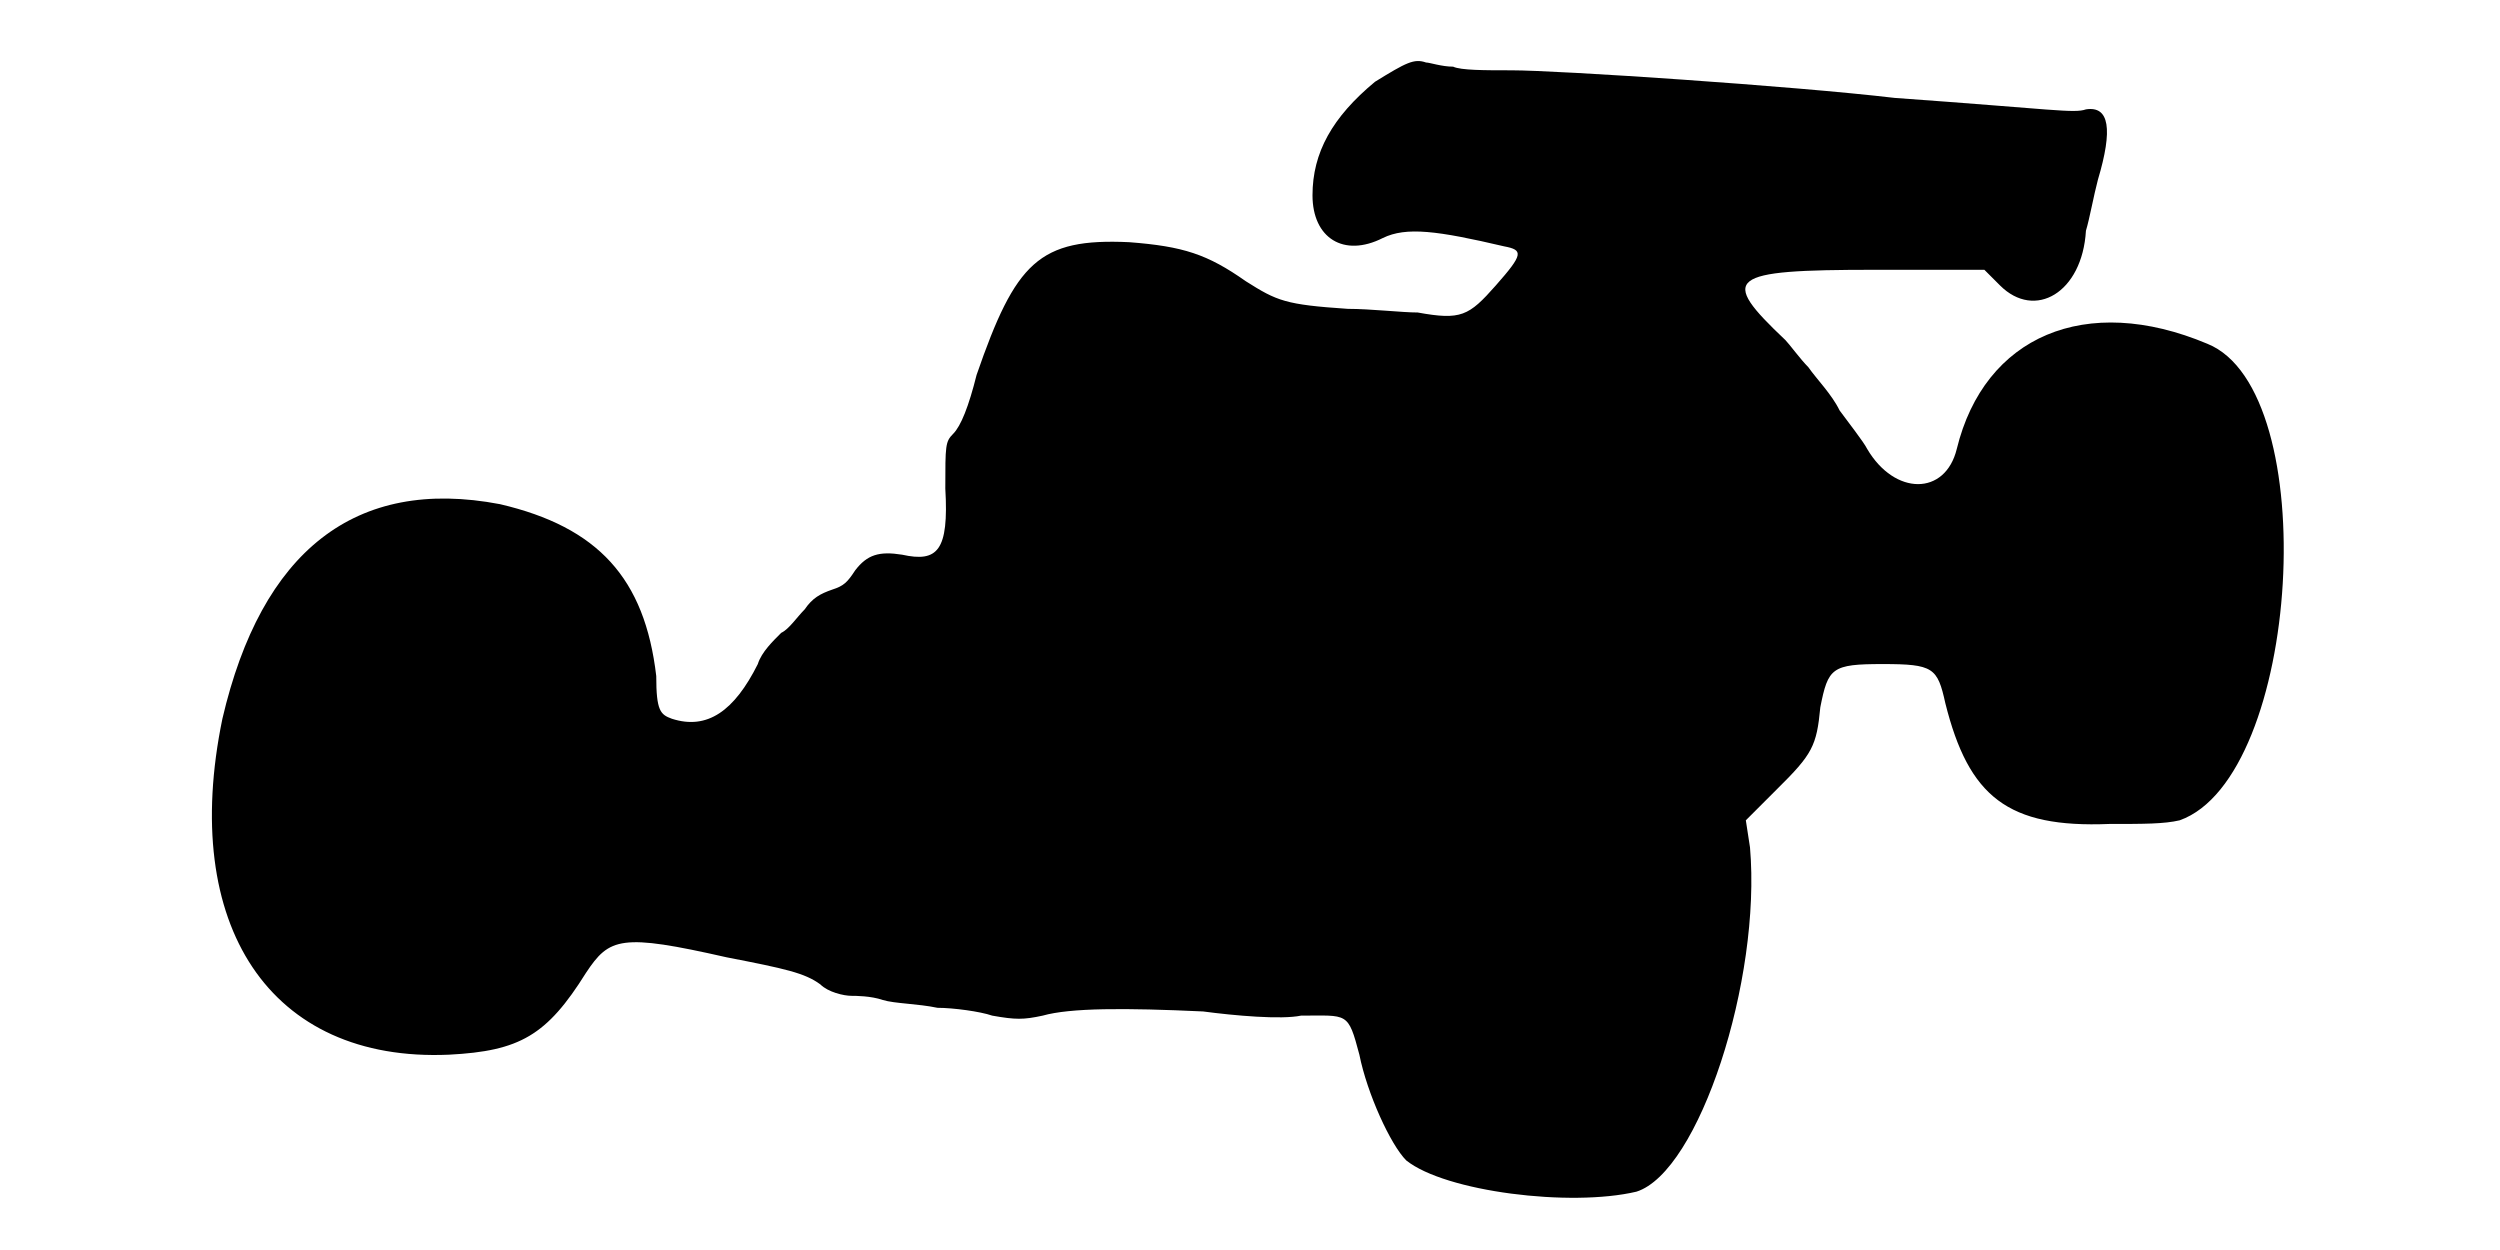
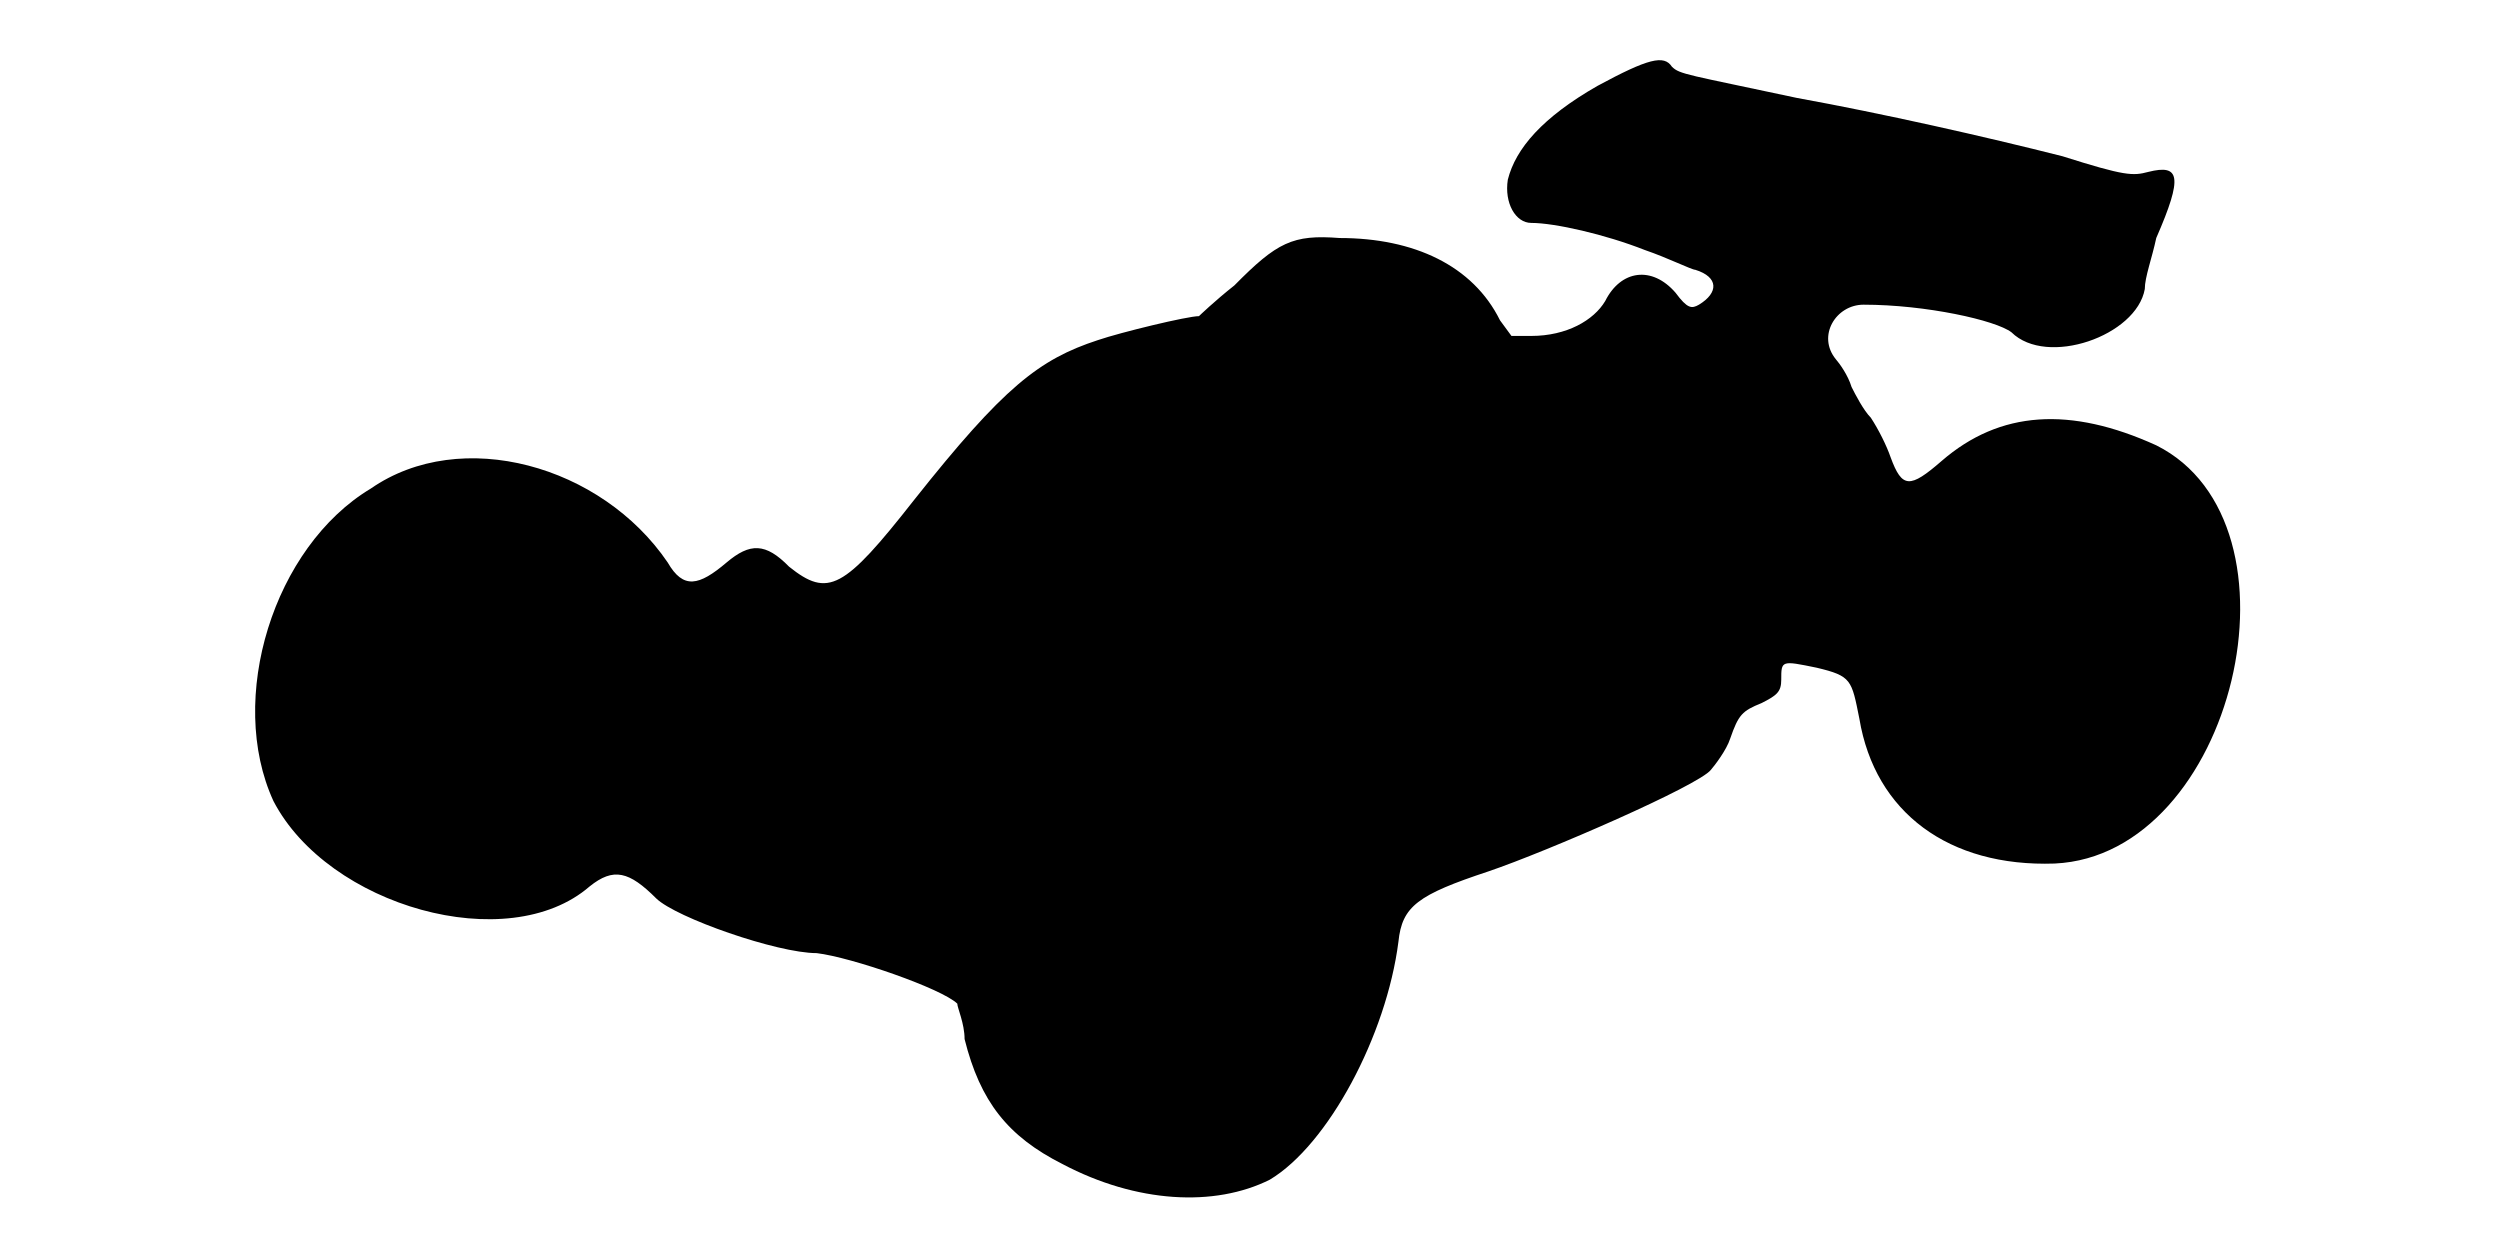
<svg xmlns="http://www.w3.org/2000/svg" viewBox="0 0 48 24">
-   <path d="M26.4 1.57c-.82.68-1.2 1.36-1.2 2.18 0 .82.6 1.2 1.35.82.45-.22 1.05-.14 2.33.16.37.07.37.15-.16.75-.52.59-.67.67-1.5.52-.3 0-.9-.07-1.34-.07-1.2-.08-1.36-.15-1.96-.53-.74-.52-1.2-.67-2.24-.75-1.73-.08-2.18.38-2.93 2.55-.15.6-.3.98-.45 1.13-.15.15-.15.22-.15 1.05.07 1.2-.15 1.42-.83 1.27-.44-.07-.67 0-.9.3-.15.23-.22.3-.44.37-.23.08-.38.16-.53.38-.15.15-.3.38-.45.45-.15.15-.38.37-.45.6-.45.9-.97 1.27-1.65 1.05-.22-.08-.3-.15-.3-.82-.22-1.88-1.12-2.86-3-3.3-2.78-.53-4.58.9-5.33 4.12-.82 3.97.91 6.6 4.35 6.45 1.36-.07 1.88-.37 2.63-1.57.45-.68.67-.76 2.7-.3 1.13.22 1.5.3 1.8.52.15.15.45.22.6.22.07 0 .37 0 .6.08.23.07.67.07 1.05.15.3 0 .82.07 1.05.15.45.08.6.08.97 0 .53-.15 1.58-.15 3.08-.08.6.08 1.5.16 1.88.08.9 0 .9-.08 1.12.75.15.75.6 1.73.9 2.03.75.6 3.15.9 4.42.6 1.2-.38 2.4-4.06 2.18-6.61l-.08-.52.6-.6c.68-.67.76-.83.83-1.57.15-.76.22-.83 1.2-.83.97 0 1.05.07 1.2.75.45 1.8 1.2 2.4 3.15 2.32.68 0 1.05 0 1.35-.07 2.33-.83 2.77-8.25.53-9.15-2.33-.98-4.28-.15-4.81 2.02-.22.9-1.19.9-1.72 0-.07-.14-.37-.52-.53-.74-.15-.31-.44-.6-.6-.83-.15-.15-.37-.45-.44-.52-1.28-1.21-1.13-1.35 1.72-1.35l2.1 0 .3.3c.67.67 1.58.14 1.65-1.05.07-.23.15-.68.23-.98.29-.97.22-1.42-.23-1.35-.23.08-.6 0-3.67-.22-1.96-.23-6.46-.53-7.36-.53-.52 0-.97 0-1.12-.07-.22 0-.45-.08-.52-.08-.23-.08-.38 0-.98.37z" />
+   <path d="M30.67 1.65c-1.05.6-1.57 1.2-1.72 1.8-.07.45.15.83.45.83.45 0 1.42.22 2.18.52.44.15.9.38.97.38.45.14.45.44.07.67-.14.08-.22.08-.45-.23-.45-.52-1.05-.44-1.35.16-.22.37-.74.67-1.42.67l-.38 0-.22-.3c-.52-1.05-1.65-1.58-3.08-1.58-.9-.07-1.2.08-2.02.91-.38.3-.68.59-.68.59-.22 0-1.5.31-1.94.46-1.13.37-1.81.9-3.53 3.07-1.35 1.72-1.65 1.88-2.4 1.28-.45-.46-.75-.46-1.2-.08-.53.45-.83.52-1.13 0-1.27-1.87-3.97-2.62-5.7-1.42-1.87 1.12-2.77 4.04-1.87 6 1.05 2.02 4.5 3 6.07 1.64.46-.37.76-.29 1.28.23.38.37 2.32 1.05 3.08 1.05.67.08 2.4.68 2.7.97 0 .08.14.38.14.68.3 1.2.83 1.87 1.88 2.4 1.42.75 2.92.83 3.98.3 1.12-.67 2.24-2.77 2.47-4.57.07-.68.37-.9 1.73-1.35 1.12-.38 4.04-1.65 4.27-1.95.07-.08.3-.38.37-.6.16-.46.23-.53.6-.68.3-.15.38-.22.38-.45 0-.37 0-.37.68-.23.67.16.67.23.82.98.3 1.8 1.72 2.85 3.75 2.78 3.45-.16 4.95-6.53 1.95-8.03-1.65-.75-3-.67-4.12.3-.61.53-.76.53-.98-.07-.08-.23-.23-.53-.38-.76-.14-.14-.3-.45-.37-.59-.07-.23-.23-.45-.3-.53-.37-.45 0-1.05.53-1.05 1.2 0 2.54.3 2.84.53.68.67 2.4.07 2.56-.83 0-.23.14-.6.22-.98.52-1.19.45-1.42-.15-1.27-.3.08-.45.08-1.65-.3-1.5-.38-3.45-.82-5.1-1.12-2.1-.45-2.25-.45-2.4-.6-.15-.23-.45-.16-1.43.37z" />
</svg>
